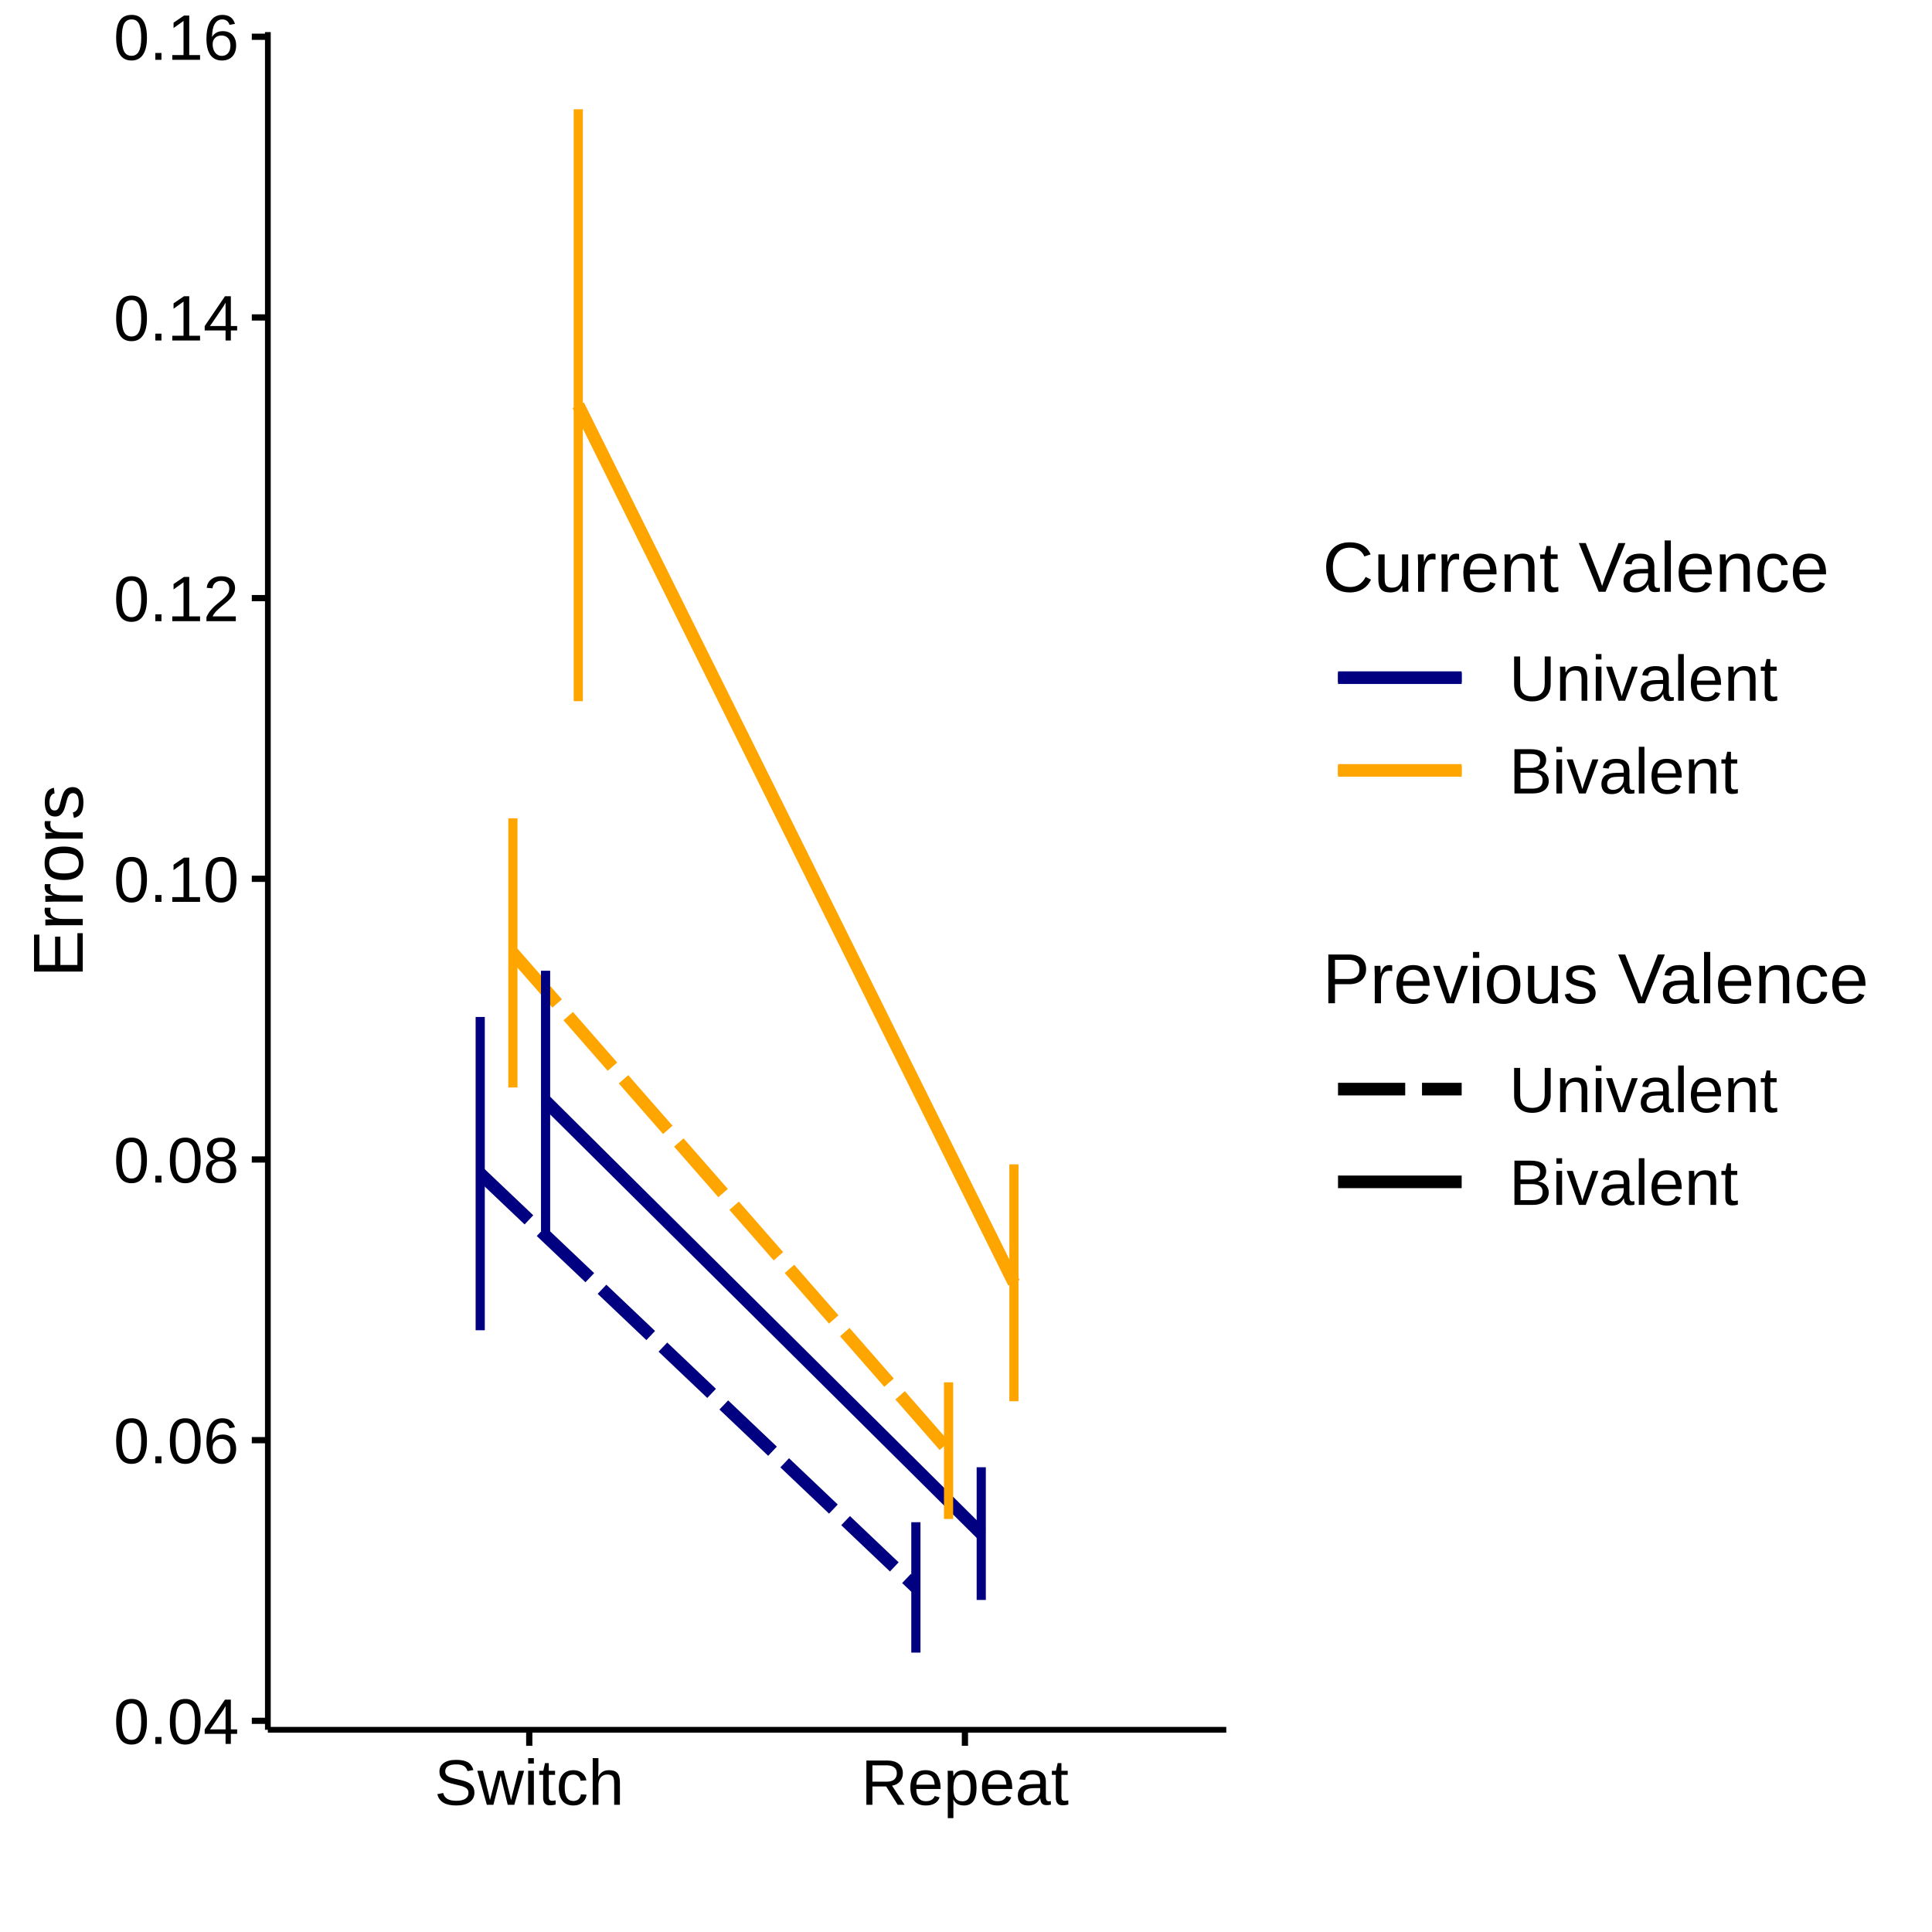
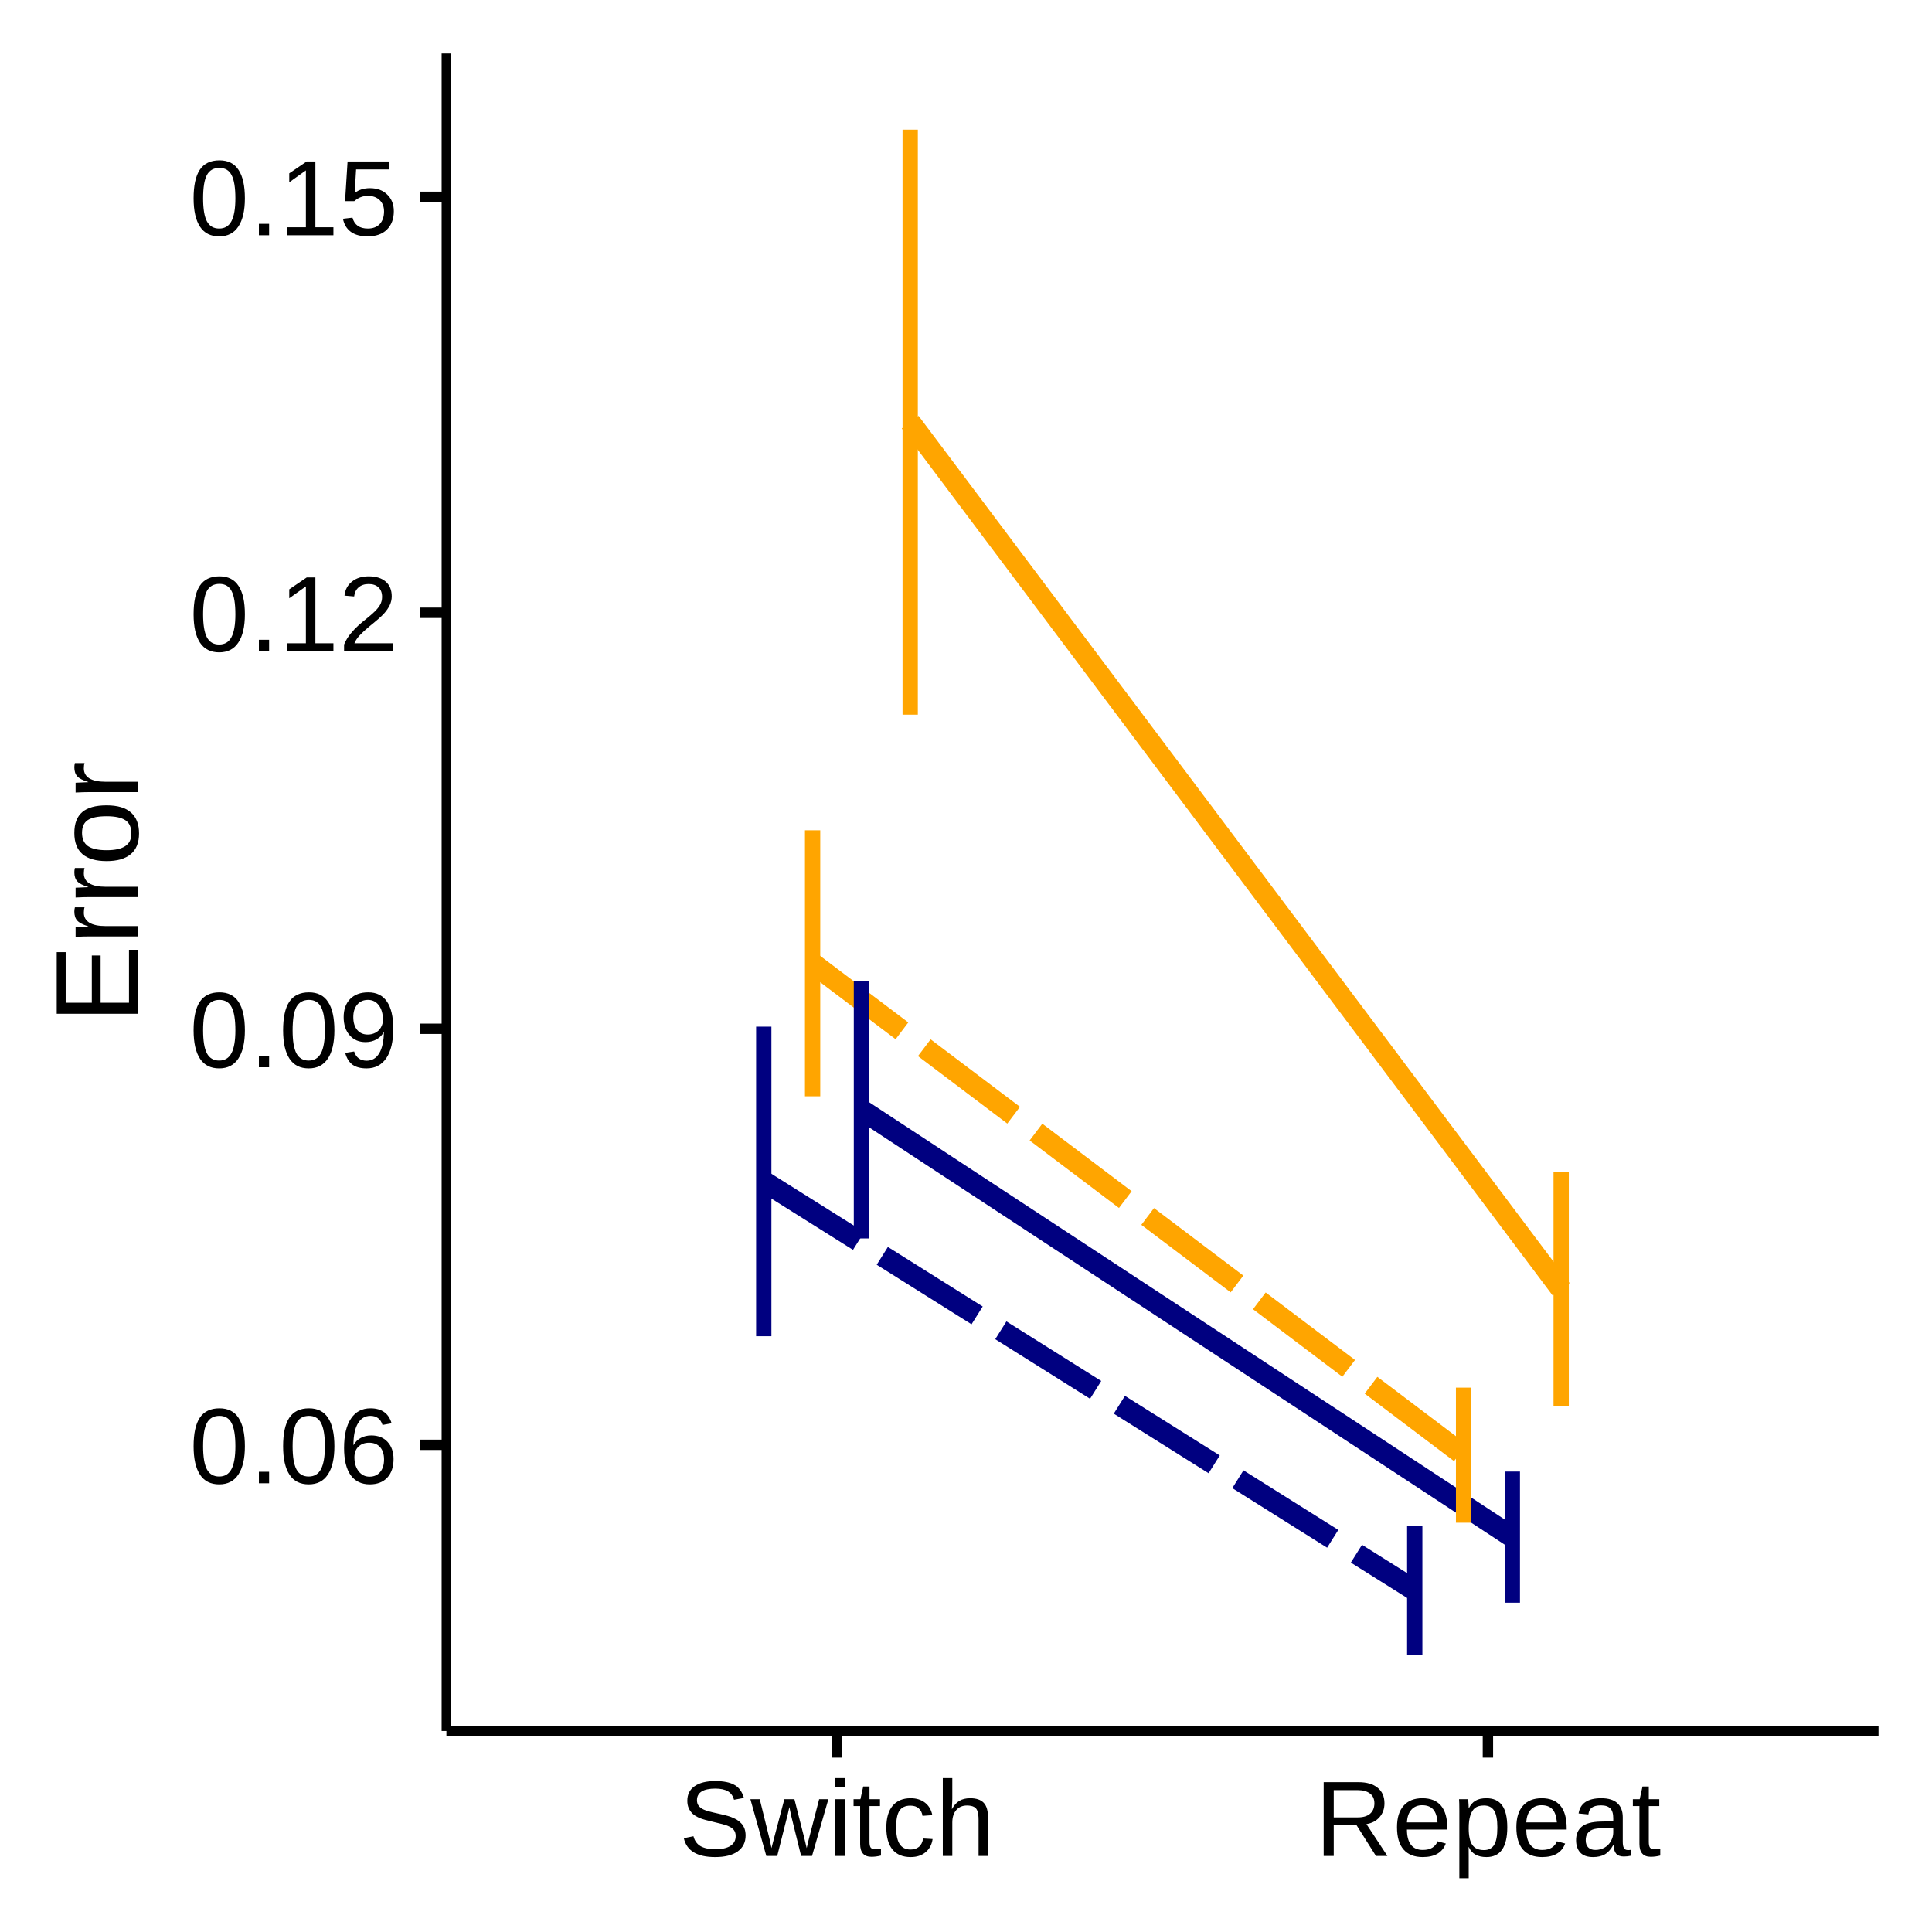
- <svg xmlns="http://www.w3.org/2000/svg" width="360.00pt" height="360.00pt" viewBox="0 0 360.00 360.00">
+ <svg xmlns="http://www.w3.org/2000/svg" width="216.00pt" height="216.00pt" viewBox="0 0 216.00 216.00">
  <g class="svglite">
    <defs>
      <style type="text/css">
    .svglite line, .svglite polyline, .svglite polygon, .svglite path, .svglite rect, .svglite circle {
      fill: none;
      stroke: #000000;
      stroke-linecap: round;
      stroke-linejoin: round;
      stroke-miterlimit: 10.00;
    }
    .svglite text {
      white-space: pre;
    }
    .svglite g.glyphgroup path {
      fill: inherit;
      stroke: none;
    }
  </style>
    </defs>
    <rect width="100%" height="100%" style="stroke: none; fill: #FFFFFF;" />
    <defs>
-       <clipPath id="cpMC4wMHwzNjAuMDB8MC4wMHwzNjAuMDA=">
-         <rect x="0.00" y="0.00" width="360.00" height="360.00" />
+       <clipPath id="cpMC4wMHwyMTYuMDB8MC4wMHwyMTYuMDA=">
+         <rect x="0.00" y="0.00" width="216.00" height="216.00" />
      </clipPath>
    </defs>
-     <g clip-path="url(#cpMC4wMHwzNjAuMDB8MC4wMHwzNjAuMDA=)">
-       <rect x="-0" y="0.00" width="360.00" height="360.00" style="stroke-width: 1.16; stroke: #FFFFFF; fill: #FFFFFF;" />
+     <g clip-path="url(#cpMC4wMHwyMTYuMDB8MC4wMHwyMTYuMDA=)">
+       <rect x="0.00" y="0.00" width="216.00" height="216.00" style="stroke-width: 1.16; stroke: #FFFFFF; fill: #FFFFFF;" />
    </g>
    <defs>
-       <clipPath id="cpNDkuOTF8MjI4LjUwfDUuOTh8MzIyLjMy">
-         <rect x="49.91" y="5.98" width="178.59" height="316.34" />
+       <clipPath id="cpNDkuOTF8MjEwLjAyfDUuOTh8MTkzLjUz">
+         <rect x="49.91" y="5.98" width="160.11" height="187.55" />
      </clipPath>
    </defs>
-     <g clip-path="url(#cpNDkuOTF8MjI4LjUwfDUuOTh8MzIyLjMy)">
-       <rect x="49.91" y="5.98" width="178.59" height="316.34" style="stroke-width: 1.16; stroke: none; fill: #FFFFFF;" />
-       <polyline points="89.48,218.68 170.66,295.79 " style="stroke-width: 2.35; stroke: #000080; stroke-dasharray: 12.52,3.13; stroke-linecap: butt;" />
-       <polyline points="95.57,177.56 176.75,270.31 " style="stroke-width: 2.35; stroke: #FFA500; stroke-dasharray: 12.52,3.13; stroke-linecap: butt;" />
-       <polyline points="101.66,205.16 182.84,285.76 " style="stroke-width: 2.35; stroke: #000080; stroke-linecap: butt;" />
-       <polyline points="107.75,75.51 188.93,239.03 " style="stroke-width: 2.35; stroke: #FFA500; stroke-linecap: butt;" />
-       <polyline points="170.66,307.94 170.66,307.94 " style="stroke-width: 1.71; stroke: #000080; stroke-linecap: butt;" />
-       <polyline points="170.66,307.94 170.66,283.64 " style="stroke-width: 1.71; stroke: #000080; stroke-linecap: butt;" />
-       <polyline points="170.66,283.64 170.66,283.64 " style="stroke-width: 1.71; stroke: #000080; stroke-linecap: butt;" />
-       <polyline points="89.48,247.87 89.48,247.87 " style="stroke-width: 1.71; stroke: #000080; stroke-linecap: butt;" />
-       <polyline points="89.48,247.87 89.48,189.49 " style="stroke-width: 1.71; stroke: #000080; stroke-linecap: butt;" />
-       <polyline points="89.48,189.49 89.48,189.49 " style="stroke-width: 1.71; stroke: #000080; stroke-linecap: butt;" />
-       <polyline points="182.84,298.13 182.84,298.13 " style="stroke-width: 1.71; stroke: #000080; stroke-linecap: butt;" />
-       <polyline points="182.84,298.13 182.84,273.40 " style="stroke-width: 1.71; stroke: #000080; stroke-linecap: butt;" />
-       <polyline points="182.84,273.40 182.84,273.40 " style="stroke-width: 1.71; stroke: #000080; stroke-linecap: butt;" />
-       <polyline points="101.66,229.43 101.66,229.43 " style="stroke-width: 1.71; stroke: #000080; stroke-linecap: butt;" />
-       <polyline points="101.66,229.43 101.66,180.88 " style="stroke-width: 1.71; stroke: #000080; stroke-linecap: butt;" />
-       <polyline points="101.66,180.88 101.66,180.88 " style="stroke-width: 1.71; stroke: #000080; stroke-linecap: butt;" />
-       <polyline points="176.75,283.04 176.75,283.04 " style="stroke-width: 1.71; stroke: #FFA500; stroke-linecap: butt;" />
-       <polyline points="176.75,283.04 176.75,257.58 " style="stroke-width: 1.71; stroke: #FFA500; stroke-linecap: butt;" />
-       <polyline points="176.75,257.58 176.75,257.58 " style="stroke-width: 1.71; stroke: #FFA500; stroke-linecap: butt;" />
-       <polyline points="95.57,202.64 95.57,202.64 " style="stroke-width: 1.71; stroke: #FFA500; stroke-linecap: butt;" />
-       <polyline points="95.57,202.64 95.57,152.48 " style="stroke-width: 1.71; stroke: #FFA500; stroke-linecap: butt;" />
-       <polyline points="95.57,152.48 95.57,152.48 " style="stroke-width: 1.71; stroke: #FFA500; stroke-linecap: butt;" />
-       <polyline points="188.93,261.10 188.93,261.10 " style="stroke-width: 1.71; stroke: #FFA500; stroke-linecap: butt;" />
-       <polyline points="188.93,261.10 188.93,216.96 " style="stroke-width: 1.71; stroke: #FFA500; stroke-linecap: butt;" />
-       <polyline points="188.93,216.96 188.93,216.96 " style="stroke-width: 1.71; stroke: #FFA500; stroke-linecap: butt;" />
-       <polyline points="107.75,130.66 107.75,130.66 " style="stroke-width: 1.71; stroke: #FFA500; stroke-linecap: butt;" />
-       <polyline points="107.75,130.66 107.75,20.36 " style="stroke-width: 1.71; stroke: #FFA500; stroke-linecap: butt;" />
-       <polyline points="107.75,20.36 107.75,20.36 " style="stroke-width: 1.71; stroke: #FFA500; stroke-linecap: butt;" />
+     <g clip-path="url(#cpNDkuOTF8MjEwLjAyfDUuOTh8MTkzLjUz)">
+       <rect x="49.91" y="5.98" width="160.11" height="187.55" style="stroke-width: 1.16; stroke: none; fill: #FFFFFF;" />
+       <polyline points="85.39,132.08 158.17,177.80 " style="stroke-width: 2.35; stroke: #000080; stroke-dasharray: 12.52,3.13; stroke-linecap: butt;" />
+       <polyline points="90.85,107.70 163.63,162.69 " style="stroke-width: 2.35; stroke: #FFA500; stroke-dasharray: 12.52,3.13; stroke-linecap: butt;" />
+       <polyline points="96.31,124.07 169.08,171.85 " style="stroke-width: 2.35; stroke: #000080; stroke-linecap: butt;" />
+       <polyline points="101.76,47.20 174.54,144.15 " style="stroke-width: 2.35; stroke: #FFA500; stroke-linecap: butt;" />
+       <polyline points="158.17,185.00 158.17,185.00 " style="stroke-width: 1.71; stroke: #000080; stroke-linecap: butt;" />
+       <polyline points="158.17,185.00 158.17,170.59 " style="stroke-width: 1.71; stroke: #000080; stroke-linecap: butt;" />
+       <polyline points="158.17,170.59 158.17,170.59 " style="stroke-width: 1.71; stroke: #000080; stroke-linecap: butt;" />
+       <polyline points="85.39,149.39 85.39,149.39 " style="stroke-width: 1.71; stroke: #000080; stroke-linecap: butt;" />
+       <polyline points="85.39,149.39 85.39,114.78 " style="stroke-width: 1.71; stroke: #000080; stroke-linecap: butt;" />
+       <polyline points="85.39,114.78 85.39,114.78 " style="stroke-width: 1.71; stroke: #000080; stroke-linecap: butt;" />
+       <polyline points="169.08,179.18 169.08,179.18 " style="stroke-width: 1.71; stroke: #000080; stroke-linecap: butt;" />
+       <polyline points="169.08,179.18 169.08,164.52 " style="stroke-width: 1.71; stroke: #000080; stroke-linecap: butt;" />
+       <polyline points="169.08,164.52 169.08,164.52 " style="stroke-width: 1.71; stroke: #000080; stroke-linecap: butt;" />
+       <polyline points="96.31,138.46 96.31,138.46 " style="stroke-width: 1.71; stroke: #000080; stroke-linecap: butt;" />
+       <polyline points="96.31,138.46 96.31,109.67 " style="stroke-width: 1.71; stroke: #000080; stroke-linecap: butt;" />
+       <polyline points="96.31,109.67 96.31,109.67 " style="stroke-width: 1.71; stroke: #000080; stroke-linecap: butt;" />
+       <polyline points="163.63,170.24 163.63,170.24 " style="stroke-width: 1.71; stroke: #FFA500; stroke-linecap: butt;" />
+       <polyline points="163.63,170.24 163.63,155.14 " style="stroke-width: 1.71; stroke: #FFA500; stroke-linecap: butt;" />
+       <polyline points="163.63,155.14 163.63,155.14 " style="stroke-width: 1.71; stroke: #FFA500; stroke-linecap: butt;" />
+       <polyline points="90.85,122.57 90.85,122.57 " style="stroke-width: 1.71; stroke: #FFA500; stroke-linecap: butt;" />
+       <polyline points="90.85,122.57 90.85,92.83 " style="stroke-width: 1.71; stroke: #FFA500; stroke-linecap: butt;" />
+       <polyline points="90.85,92.83 90.85,92.83 " style="stroke-width: 1.71; stroke: #FFA500; stroke-linecap: butt;" />
+       <polyline points="174.54,157.23 174.54,157.23 " style="stroke-width: 1.71; stroke: #FFA500; stroke-linecap: butt;" />
+       <polyline points="174.54,157.23 174.54,131.06 " style="stroke-width: 1.71; stroke: #FFA500; stroke-linecap: butt;" />
+       <polyline points="174.54,131.06 174.54,131.06 " style="stroke-width: 1.71; stroke: #FFA500; stroke-linecap: butt;" />
+       <polyline points="101.76,79.90 101.76,79.90 " style="stroke-width: 1.71; stroke: #FFA500; stroke-linecap: butt;" />
+       <polyline points="101.76,79.90 101.76,14.50 " style="stroke-width: 1.71; stroke: #FFA500; stroke-linecap: butt;" />
+       <polyline points="101.76,14.50 101.76,14.50 " style="stroke-width: 1.71; stroke: #FFA500; stroke-linecap: butt;" />
    </g>
-     <g clip-path="url(#cpMC4wMHwzNjAuMDB8MC4wMHwzNjAuMDA=)">
-       <polyline points="49.91,322.32 49.91,5.98 " style="stroke-width: 1.07; stroke-linecap: butt;" />
-       <text x="44.53" y="324.95" text-anchor="end" style="font-size: 12.00px; font-family: &quot;Arial&quot;;" textLength="23.34px" lengthAdjust="spacingAndGlyphs">0.04</text>
-       <text x="44.53" y="272.65" text-anchor="end" style="font-size: 12.00px; font-family: &quot;Arial&quot;;" textLength="23.34px" lengthAdjust="spacingAndGlyphs">0.06</text>
-       <text x="44.53" y="220.35" text-anchor="end" style="font-size: 12.00px; font-family: &quot;Arial&quot;;" textLength="23.34px" lengthAdjust="spacingAndGlyphs">0.08</text>
-       <text x="44.53" y="168.05" text-anchor="end" style="font-size: 12.00px; font-family: &quot;Arial&quot;;" textLength="23.34px" lengthAdjust="spacingAndGlyphs">0.10</text>
-       <text x="44.53" y="115.75" text-anchor="end" style="font-size: 12.00px; font-family: &quot;Arial&quot;;" textLength="23.34px" lengthAdjust="spacingAndGlyphs">0.12</text>
-       <text x="44.53" y="63.45" text-anchor="end" style="font-size: 12.00px; font-family: &quot;Arial&quot;;" textLength="23.34px" lengthAdjust="spacingAndGlyphs">0.14</text>
-       <text x="44.53" y="11.15" text-anchor="end" style="font-size: 12.00px; font-family: &quot;Arial&quot;;" textLength="23.34px" lengthAdjust="spacingAndGlyphs">0.16</text>
-       <polyline points="46.92,320.65 49.91,320.65 " style="stroke-width: 1.16; stroke-linecap: butt;" />
-       <polyline points="46.92,268.35 49.91,268.35 " style="stroke-width: 1.16; stroke-linecap: butt;" />
-       <polyline points="46.92,216.05 49.91,216.05 " style="stroke-width: 1.16; stroke-linecap: butt;" />
-       <polyline points="46.92,163.75 49.91,163.75 " style="stroke-width: 1.16; stroke-linecap: butt;" />
-       <polyline points="46.92,111.45 49.91,111.45 " style="stroke-width: 1.16; stroke-linecap: butt;" />
-       <polyline points="46.92,59.15 49.91,59.15 " style="stroke-width: 1.16; stroke-linecap: butt;" />
-       <polyline points="46.92,6.85 49.91,6.85 " style="stroke-width: 1.16; stroke-linecap: butt;" />
-       <polyline points="49.91,322.32 228.50,322.32 " style="stroke-width: 1.07; stroke-linecap: butt;" />
-       <polyline points="98.62,325.31 98.62,322.32 " style="stroke-width: 1.16; stroke-linecap: butt;" />
-       <polyline points="179.80,325.31 179.80,322.32 " style="stroke-width: 1.16; stroke-linecap: butt;" />
-       <text x="98.62" y="336.30" text-anchor="middle" style="font-size: 12.00px; font-family: &quot;Arial&quot;;" textLength="35.34px" lengthAdjust="spacingAndGlyphs">Switch</text>
-       <text x="179.80" y="336.30" text-anchor="middle" style="font-size: 12.00px; font-family: &quot;Arial&quot;;" textLength="38.69px" lengthAdjust="spacingAndGlyphs">Repeat</text>
-       <text transform="translate(15.42,164.15) rotate(-90)" text-anchor="middle" style="font-size: 13.20px; font-family: &quot;Arial&quot;;" textLength="35.89px" lengthAdjust="spacingAndGlyphs">Errors</text>
-       <rect x="240.46" y="93.46" width="106.22" height="64.71" style="stroke-width: 1.16; stroke: none; fill: #FFFFFF;" />
-       <text x="246.44" y="110.27" style="font-size: 13.20px; font-family: &quot;Arial&quot;;" textLength="94.27px" lengthAdjust="spacingAndGlyphs">Current Valence</text>
-       <rect x="246.44" y="117.63" width="28.80" height="17.28" style="stroke-width: 1.16; stroke: none; fill: #FFFFFF;" />
-       <line x1="249.32" y1="126.27" x2="272.36" y2="126.27" style="stroke-width: 2.35; stroke: #000080; stroke-linecap: butt;" />
-       <line x1="249.32" y1="126.27" x2="272.36" y2="126.27" style="stroke-width: 1.71; stroke: #000080; stroke-linecap: butt;" />
-       <rect x="246.44" y="134.91" width="28.80" height="17.28" style="stroke-width: 1.16; stroke: none; fill: #FFFFFF;" />
-       <line x1="249.32" y1="143.55" x2="272.36" y2="143.55" style="stroke-width: 2.35; stroke: #FFA500; stroke-linecap: butt;" />
-       <line x1="249.32" y1="143.55" x2="272.36" y2="143.55" style="stroke-width: 1.71; stroke: #FFA500; stroke-linecap: butt;" />
-       <text x="281.21" y="130.57" style="font-size: 12.00px; font-family: &quot;Arial&quot;;" textLength="50.03px" lengthAdjust="spacingAndGlyphs">Univalent</text>
-       <text x="281.21" y="147.85" style="font-size: 12.00px; font-family: &quot;Arial&quot;;" textLength="42.69px" lengthAdjust="spacingAndGlyphs">Bivalent</text>
-       <rect x="240.46" y="170.13" width="113.56" height="64.71" style="stroke-width: 1.16; stroke: none; fill: #FFFFFF;" />
-       <text x="246.44" y="186.94" style="font-size: 13.20px; font-family: &quot;Arial&quot;;" textLength="101.61px" lengthAdjust="spacingAndGlyphs">Previous Valence</text>
-       <rect x="246.44" y="194.30" width="28.80" height="17.28" style="stroke-width: 1.16; stroke: none; fill: #FFFFFF;" />
-       <line x1="249.32" y1="202.94" x2="272.36" y2="202.94" style="stroke-width: 2.35; stroke-dasharray: 12.52,3.13; stroke-linecap: butt;" />
-       <rect x="246.44" y="211.58" width="28.80" height="17.28" style="stroke-width: 1.16; stroke: none; fill: #FFFFFF;" />
-       <line x1="249.32" y1="220.22" x2="272.36" y2="220.22" style="stroke-width: 2.35; stroke-linecap: butt;" />
-       <text x="281.21" y="207.24" style="font-size: 12.00px; font-family: &quot;Arial&quot;;" textLength="50.03px" lengthAdjust="spacingAndGlyphs">Univalent</text>
-       <text x="281.21" y="224.52" style="font-size: 12.00px; font-family: &quot;Arial&quot;;" textLength="42.69px" lengthAdjust="spacingAndGlyphs">Bivalent</text>
+     <g clip-path="url(#cpMC4wMHwyMTYuMDB8MC4wMHwyMTYuMDA=)">
+       <polyline points="49.91,193.53 49.91,5.98 " style="stroke-width: 1.07; stroke-linecap: butt;" />
+       <text x="44.53" y="165.83" text-anchor="end" style="font-size: 12.00px; font-family: &quot;Arial&quot;;" textLength="23.34px" lengthAdjust="spacingAndGlyphs">0.06</text>
+       <text x="44.53" y="119.32" text-anchor="end" style="font-size: 12.00px; font-family: &quot;Arial&quot;;" textLength="23.34px" lengthAdjust="spacingAndGlyphs">0.09</text>
+       <text x="44.53" y="72.81" text-anchor="end" style="font-size: 12.00px; font-family: &quot;Arial&quot;;" textLength="23.34px" lengthAdjust="spacingAndGlyphs">0.12</text>
+       <text x="44.53" y="26.30" text-anchor="end" style="font-size: 12.00px; font-family: &quot;Arial&quot;;" textLength="23.34px" lengthAdjust="spacingAndGlyphs">0.15</text>
+       <polyline points="46.92,161.53 49.91,161.53 " style="stroke-width: 1.16; stroke-linecap: butt;" />
+       <polyline points="46.92,115.02 49.91,115.02 " style="stroke-width: 1.16; stroke-linecap: butt;" />
+       <polyline points="46.92,68.51 49.91,68.51 " style="stroke-width: 1.16; stroke-linecap: butt;" />
+       <polyline points="46.92,22.00 49.91,22.00 " style="stroke-width: 1.16; stroke-linecap: butt;" />
+       <polyline points="49.91,193.53 210.02,193.53 " style="stroke-width: 1.07; stroke-linecap: butt;" />
+       <polyline points="93.58,196.51 93.58,193.53 " style="stroke-width: 1.16; stroke-linecap: butt;" />
+       <polyline points="166.35,196.51 166.35,193.53 " style="stroke-width: 1.16; stroke-linecap: butt;" />
+       <text x="93.58" y="207.50" text-anchor="middle" style="font-size: 12.00px; font-family: &quot;Arial&quot;;" textLength="35.34px" lengthAdjust="spacingAndGlyphs">Switch</text>
+       <text x="166.35" y="207.50" text-anchor="middle" style="font-size: 12.00px; font-family: &quot;Arial&quot;;" textLength="38.69px" lengthAdjust="spacingAndGlyphs">Repeat</text>
+       <text transform="translate(15.42,99.75) rotate(-90)" text-anchor="middle" style="font-size: 13.20px; font-family: &quot;Arial&quot;;" textLength="29.30px" lengthAdjust="spacingAndGlyphs">Error</text>
    </g>
  </g>
</svg>
